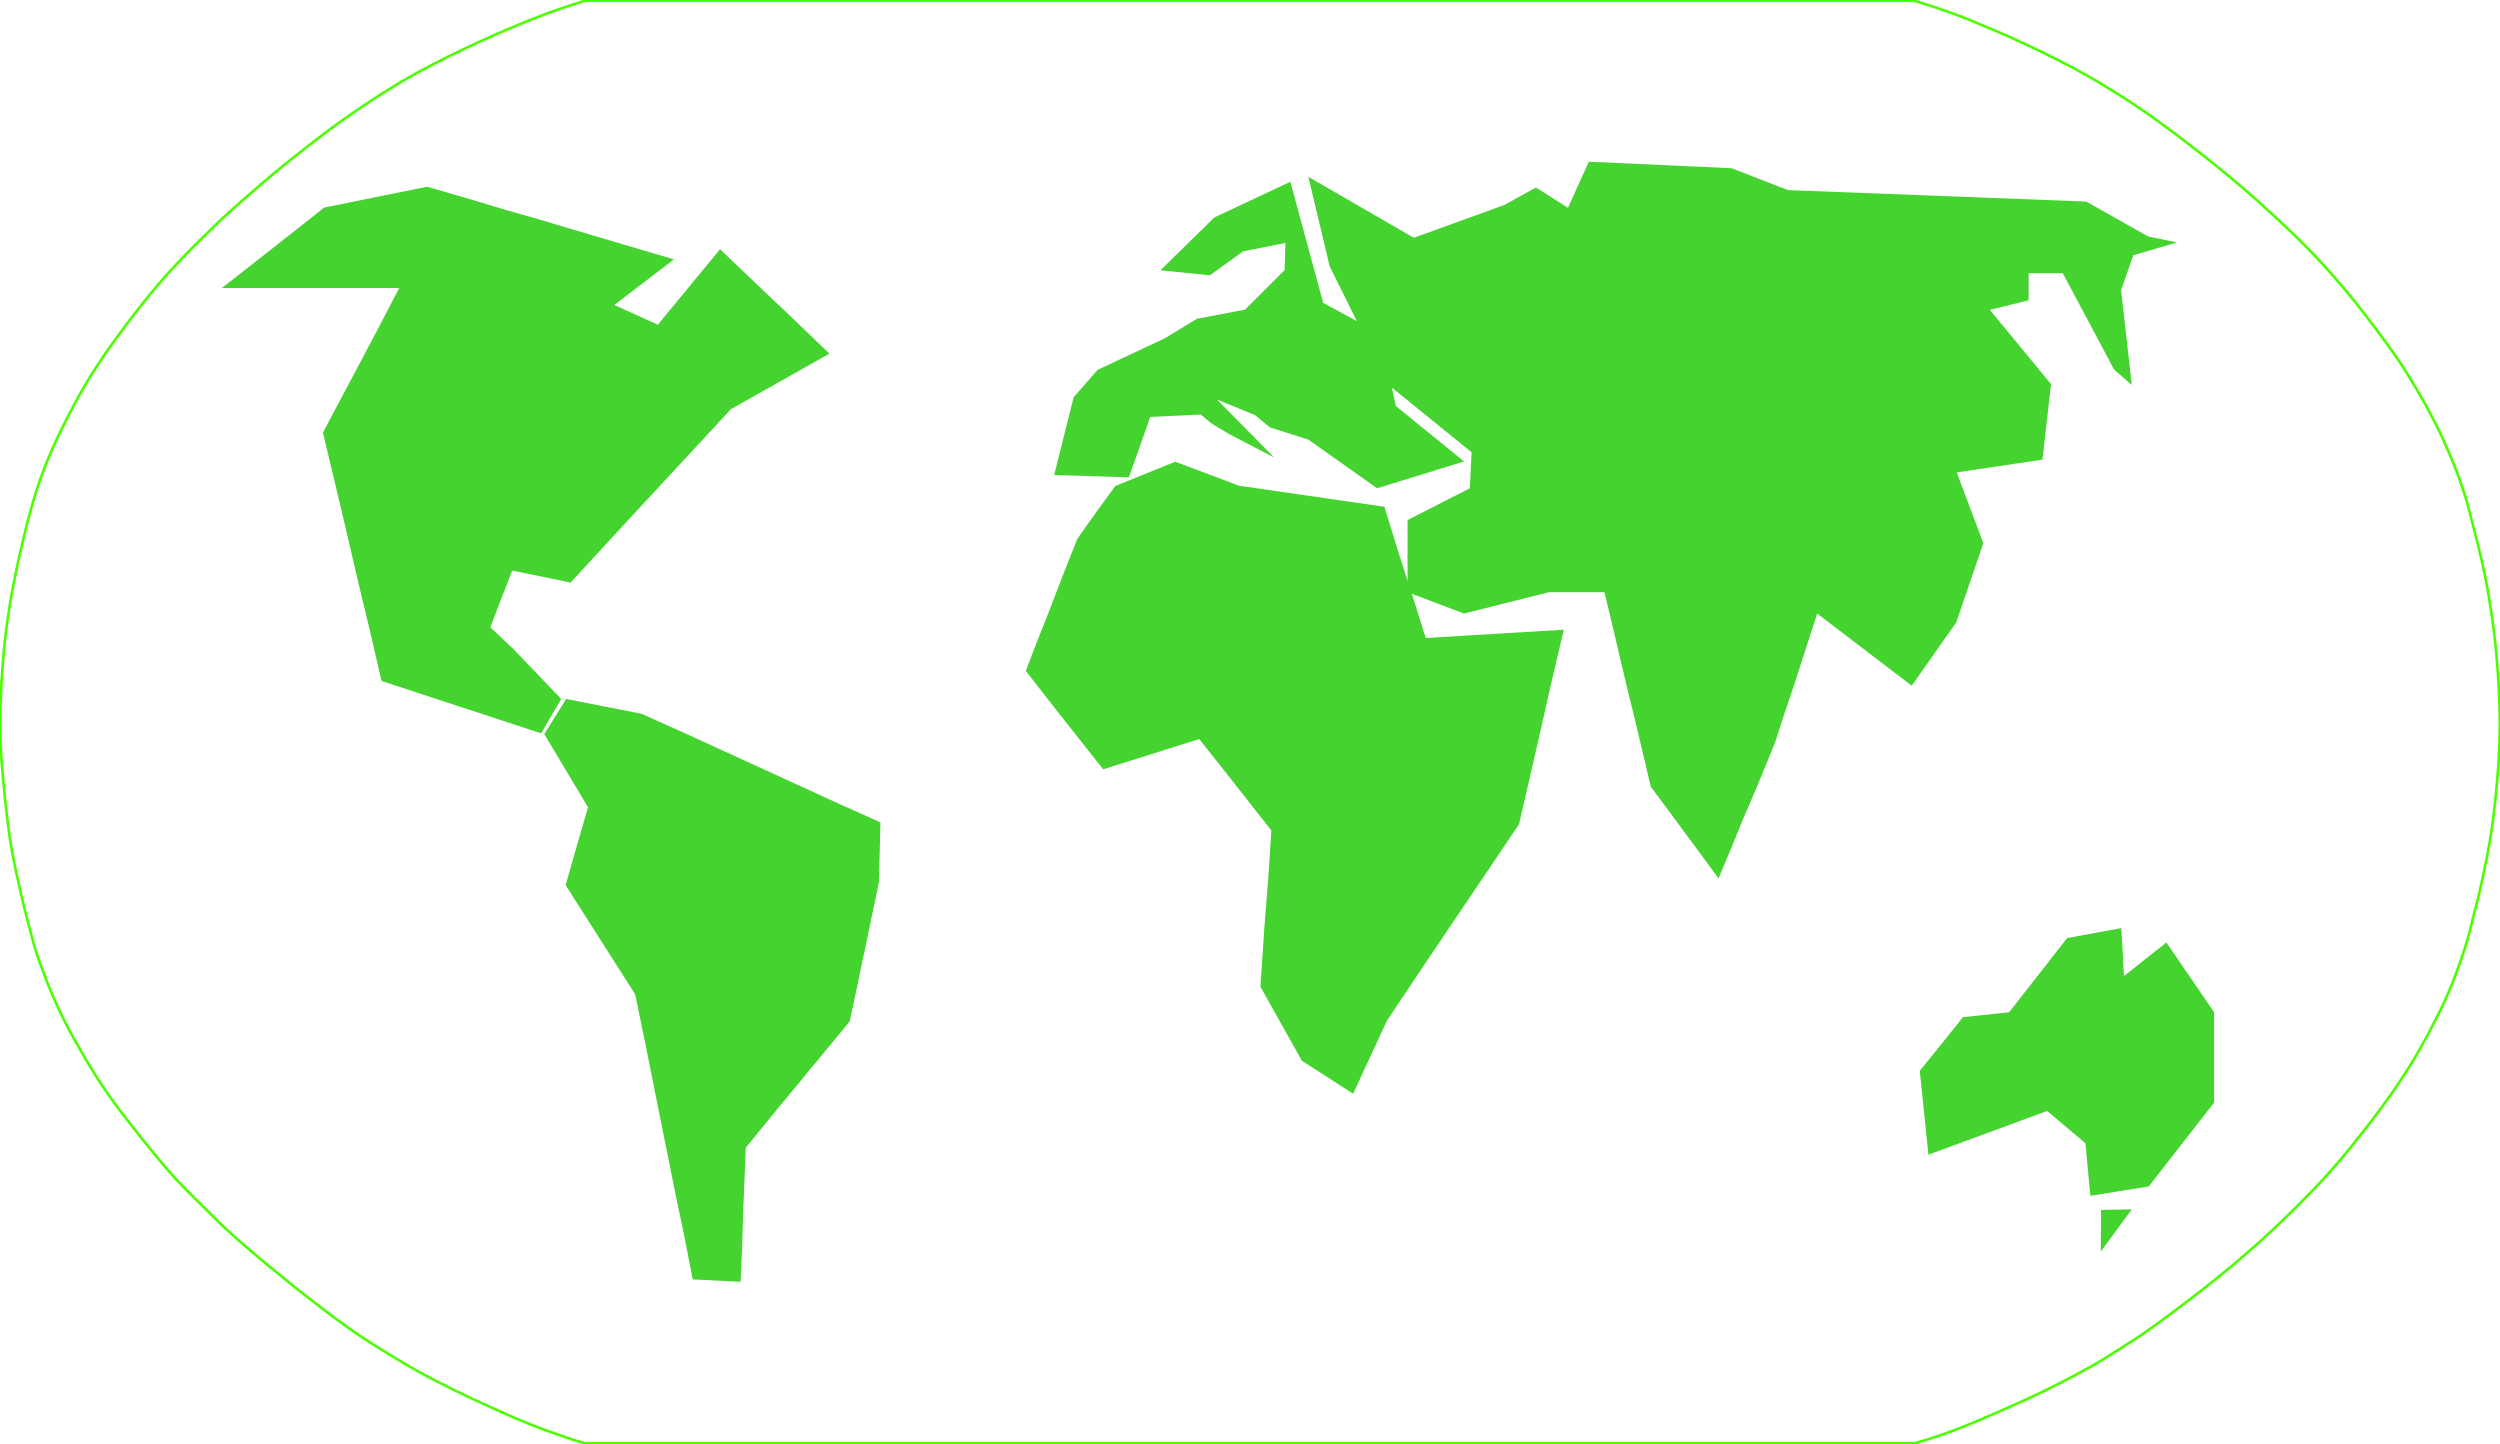
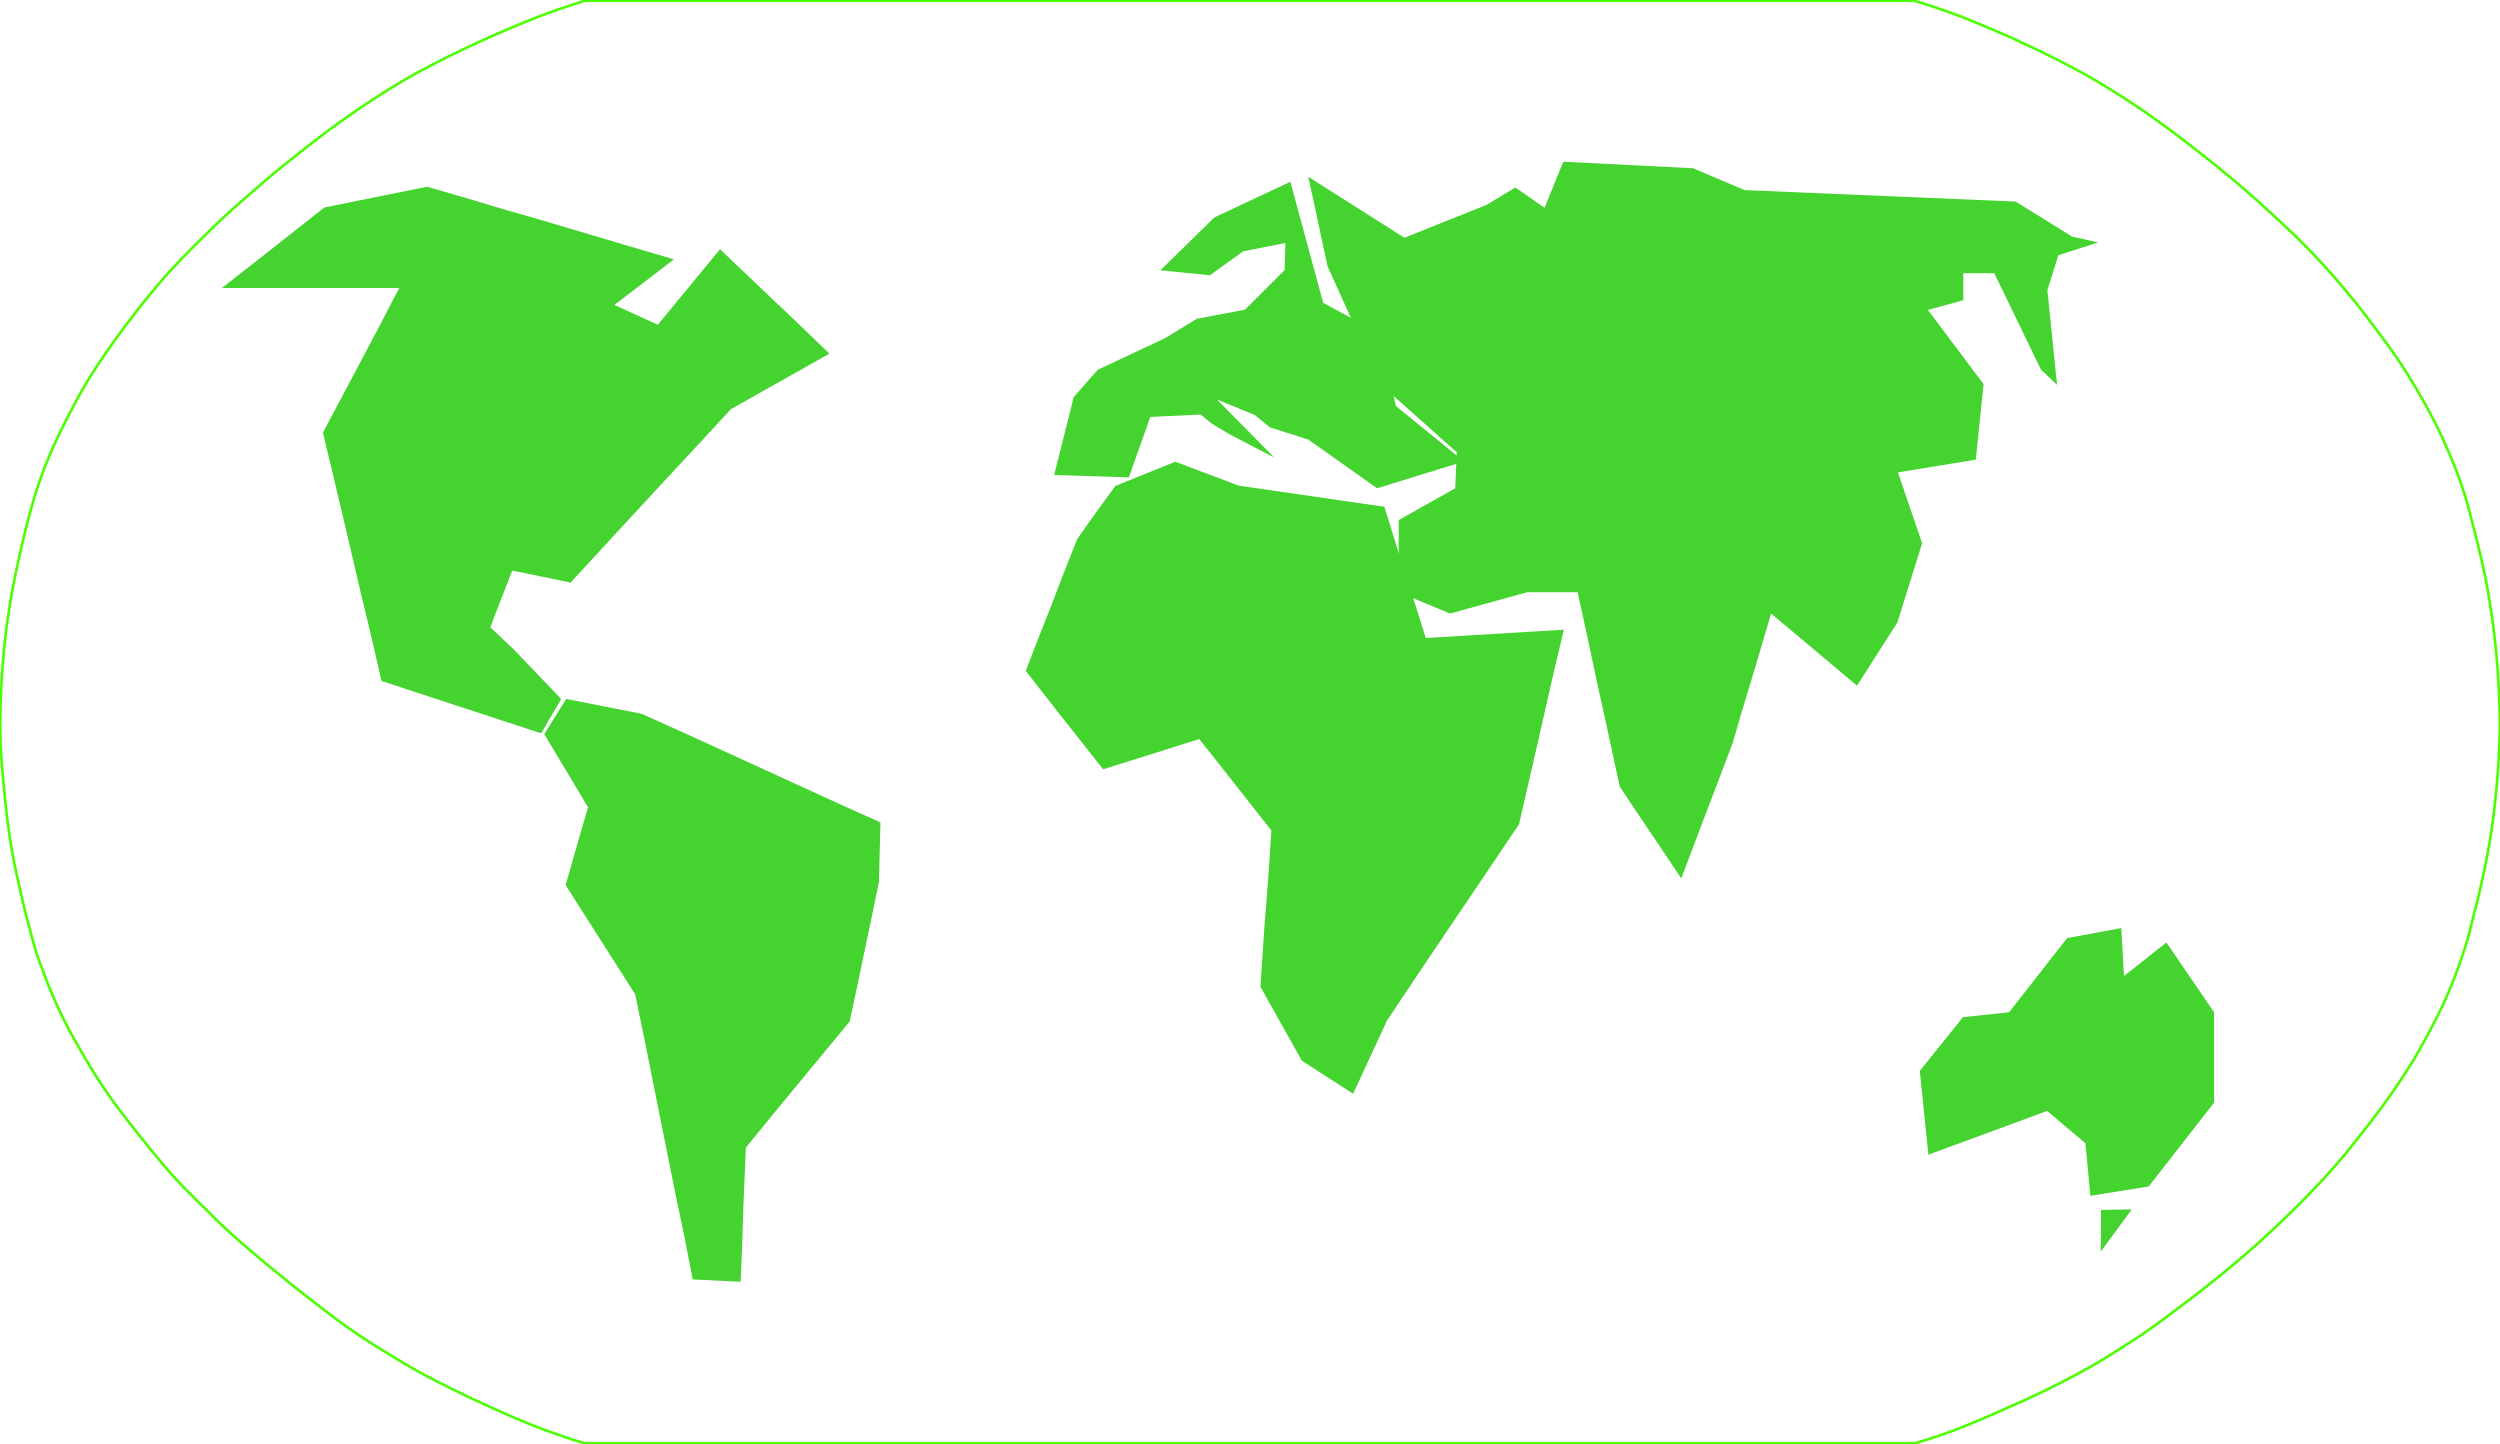
<svg xmlns="http://www.w3.org/2000/svg" version="1.1" id="Layer_1" x="0px" y="0px" viewBox="0 2.7 960 554.2" enable-background="new 0 2.7 960 554.2" xml:space="preserve">
  <path id="remove" fill="none" stroke="#4BFF00" stroke-miterlimit="1" d="M735.4,556.9H224.6h-0.1c-1.1-0.3-2.2-0.7-3.4-1  c-2-0.6-4.1-1.4-6.2-2.1c-8.1-2.7-15.9-5.9-23.7-9.5c-8.2-3.6-16.4-7.5-24.5-11.7c-7.9-4-15.3-8.6-22.9-13.3  c-7.3-4.6-14.3-9.6-20.9-14.8c-7.5-5.6-14.6-11.5-21.8-17.4c-6.5-5.5-13.1-11-19.2-17.2c-6.6-6.6-13.4-12.9-19.4-20.2  c-6-7.1-11.9-14.6-17.6-22.1c-5.5-7.4-10.5-15.3-15-23.4c-4.6-7.9-8.6-16.2-12-24.9c-1.7-4.5-3.5-9-4.8-13.6  c-1.2-4.6-2.5-9.1-3.6-13.7c-2.2-9.3-4.4-18.5-5.8-28c-1.4-9.7-2.3-19.4-3.1-29.1c-0.7-9.6-0.6-19.2-0.1-28.7  c0.5-9.4,1.3-18.7,2.8-28.1c1.4-9.7,3.5-19.2,5.7-28.6c2.2-9.3,4.7-18.4,8.1-27.2c3.5-9,7.8-17.6,12.3-25.9s9.6-16.1,15-23.5  c5.2-7.2,10.8-14.4,16.5-21.1c6.1-7.2,12.7-13.8,19.5-20.4c6.4-6.4,13.2-12.2,19.9-18c6.7-5.8,13.8-11.4,20.8-16.8  c7.2-5.6,14.6-10.8,22.1-15.7s15-9.4,22.9-13.4c7.8-4.1,15.5-7.7,23.4-11.2c8-3.5,15.9-6.8,24-9.7c2.1-0.7,4.2-1.4,6.3-2.1  c0.9-0.3,1.9-0.6,2.9-0.9c0.5-0.1,1.2-0.6,1.7-0.6h511l0,0c-0.1,0-0.1,0-0.2,0c8.1,2.5,16.2,5.2,24.1,8.6c8.1,3.3,16.1,6.9,24,10.7  c8.1,4,16.1,8,23.9,12.8c7.5,4.5,14.6,9.1,21.7,14.3c7.5,5.4,14.5,10.9,21.8,16.7c6.7,5.5,13.6,11.2,20,17.2  c6.7,6.1,13.5,12.5,19.7,19.2c6.2,6.7,12.1,13.6,17.7,20.9c5.6,7.4,11.3,14.8,16.2,22.7c4.8,7.7,9.4,15.8,13.4,24.3  c4,8.7,7.6,17.7,10.2,27.2c1.2,4.6,2.3,9.3,3.5,13.7c1.1,4.6,2.2,9.3,3.1,13.7c1.8,9.5,3.2,19.1,4.1,28.7c0.8,9.7,1.4,19.4,1.3,29.1  c-0.1,9.4-0.8,18.7-1.8,28.1c-1,9.7-2.6,19.2-4.7,28.6c-1,4.8-2.1,9.5-3.4,14.2c-1.1,4.6-2.2,9.3-3.7,13.7c-2.9,9-6.3,17.7-10.6,26  c-4.2,8.4-8.8,16.6-14,24.3c-5.2,7.9-11,15.5-16.9,22.9c-5.6,7.1-11.4,13.8-17.8,20.3c-6.3,6.6-13,12.9-19.9,19.2  c-6.5,5.8-13.4,11.6-20.2,16.9c-7.3,5.7-14.5,11.2-22,16.5c-3.5,2.6-7.3,4.8-10.8,7.1c-3.7,2.3-7.5,4.8-11.3,6.9  c-8,4.5-15.9,8.5-24.1,12.3c-8,3.6-15.8,7.1-23.9,10.4C748.7,552.7,742.2,554.9,735.4,556.9" />
  <polygon id="Africa" fill="#44D32F" points="475.7,189.2 451.3,180 428.3,189.3 420.7,199.7 413.7,209.6 408.3,223.2 403.2,236.5   398.1,249.4 393.9,260.3 404.8,274.3 414.2,286.2 423.6,298.1 444,291.7 460.5,286.5 468.3,296.3 477.1,307.5 488.2,321.6 487,340   485.5,359.1 484,381.6 499.9,410 519.6,422.7 525.2,410.6 532.6,394.6 546.1,374.4 558.9,355.4 569.3,340 583.3,319.2 587.4,301.4   591.8,282.2 595.5,265.8 600.5,244.5 547.5,247.7 543.6,235.3 537.3,215.7 531.6,197.3 " />
  <polygon id="Europe" fill="#44D32F" points="412.3,155.2 404.8,185.1 433.5,186 441.7,162.8 461.1,161.9 465.2,165.3 472.2,169.5   489.3,178.4 467.3,156.1 481.9,162.1 487.6,166.8 502.4,171.5 528.8,190.2 562.2,179.9 536,158.6 530.1,130.9 508.1,119 495.5,72.5   466.3,86.2 445.6,106.5 464.6,108.4 477.4,99.2 493.6,96 493.3,106.4 478.1,121.6 459.6,125.1 447.3,132.6 421.5,144.7 " />
-   <polygon id="Asia" fill="#44D32F" points="565.1,176.4 533.2,150.5 510.6,105 502.4,70.6 542.9,94 577.7,81.4 589.8,74.7   602.1,82.5 610.1,64.8 664.9,67.3 686.6,75.7 801.1,80.1 824.9,93.5 836,95.8 819.2,100.7 814.5,114.1 818.6,150.5 811.8,144.6   792.1,107.6 779,107.6 779,118 764.1,121.7 787.6,150.2 784.3,179.2 751.4,184.1 761.6,211.3 751.2,241.7 734.1,266 697.8,238.3   693.4,251.9 689.3,264.6 685.2,276.8 681.6,287.9 674.8,304.5 669.1,317.8 665,327.9 659.9,340 651.9,329.1 641.7,315.3   633.9,304.8 631.3,293.8 628,279.8 624.9,267.2 621.8,254.1 619.4,243.8 616.1,230.1 594.9,230.1 562.2,238.3 540.5,230.1   540.5,202.4 564.4,190.2 " />
+   <polygon id="Asia" fill="#44D32F" points="559.4,176.4 530.4,150.5 509.8,105 502.4,70.6 539.3,94 570.8,81.4 581.9,74.7   593.1,82.5 600.3,64.8 650.1,67.3 669.9,75.7 774,80.1 795.6,93.5 805.7,95.8 790.4,100.7 786.2,114.1 789.9,150.5 783.7,144.6   765.8,107.6 753.9,107.6 753.9,118 740.3,121.7 761.7,150.2 758.7,179.2 728.8,184.1 738.1,211.3 728.6,241.7 713.1,266   680.1,238.3 676.1,251.9 672.3,264.6 668.6,276.8 665.4,287.9 659.1,304.5 654,317.8 650.2,327.9 645.6,340 638.3,329.1 629,315.3   622,304.8 619.6,293.8 616.6,279.8 613.8,267.2 611,254.1 608.8,243.8 605.8,230.1 586.5,230.1 556.8,238.3 537.1,230.1   537.1,202.4 558.8,190.2 " />
  <polygon id="Australia" fill="#44D32F" points="814.6,359.1 793.8,362.9 771.5,391.4 753.8,393.3 737.2,413.9 740.5,446.1   786.1,429.3 800.8,441.7 802.7,461.9 825.1,458.3 850.2,426.1 850.2,391.4 831.9,364.6 815.6,377.5 " />
  <polygon id="North_America" fill="#44D32F" points="197.3,252.1 188.3,243.6 191.4,235.4 196.7,221.8 219.1,226.4 231,213.5   239.1,204.7 255.3,187.2 264.5,177.3 280.7,159.8 318.5,138.5 303.2,123.8 291.9,113.1 276.5,98.4 252.6,127.4 235.9,119.8   258.8,102.3 239.1,96.5 228.7,93.4 219.9,90.8 204.1,86.1 194.5,83.4 178.5,78.6 164,74.4 124.5,82.4 113.6,91 99.5,102.1   85.2,113.3 153.3,113.3 144.5,130.2 137.5,143.4 132.3,153.2 124,168.8 128.4,187.2 133,206.6 136.6,222.1 139.2,233.1 142.5,246.8   146.5,264.2 207.8,284.3 215.5,271.1 " />
  <polygon id="South_America" fill="#44D32F" points="209,284.6 218.4,300.3 225.8,312.7 221.9,326.1 217.2,342.6 225.8,356.1   233.9,368.8 243.9,384.5 247.9,403.9 251.8,423.5 254.7,437.9 259.6,462.3 262.4,475.5 266,494 284.4,494.9 284.9,483.5   285.4,467.4 285.9,455.4 286.4,443.4 298.3,428.8 312.6,411.5 326.3,394.9 329.4,380.3 333.5,360.7 337.5,341.5 338.1,318.5   322.7,311.6 290.4,296.8 263.7,284.6 246.4,276.8 217.4,271.1 " />
  <polygon id="Tazmania" fill="#44D32F" points="806.8,467.3 818.6,467.1 806.7,483.3 " />
</svg>
